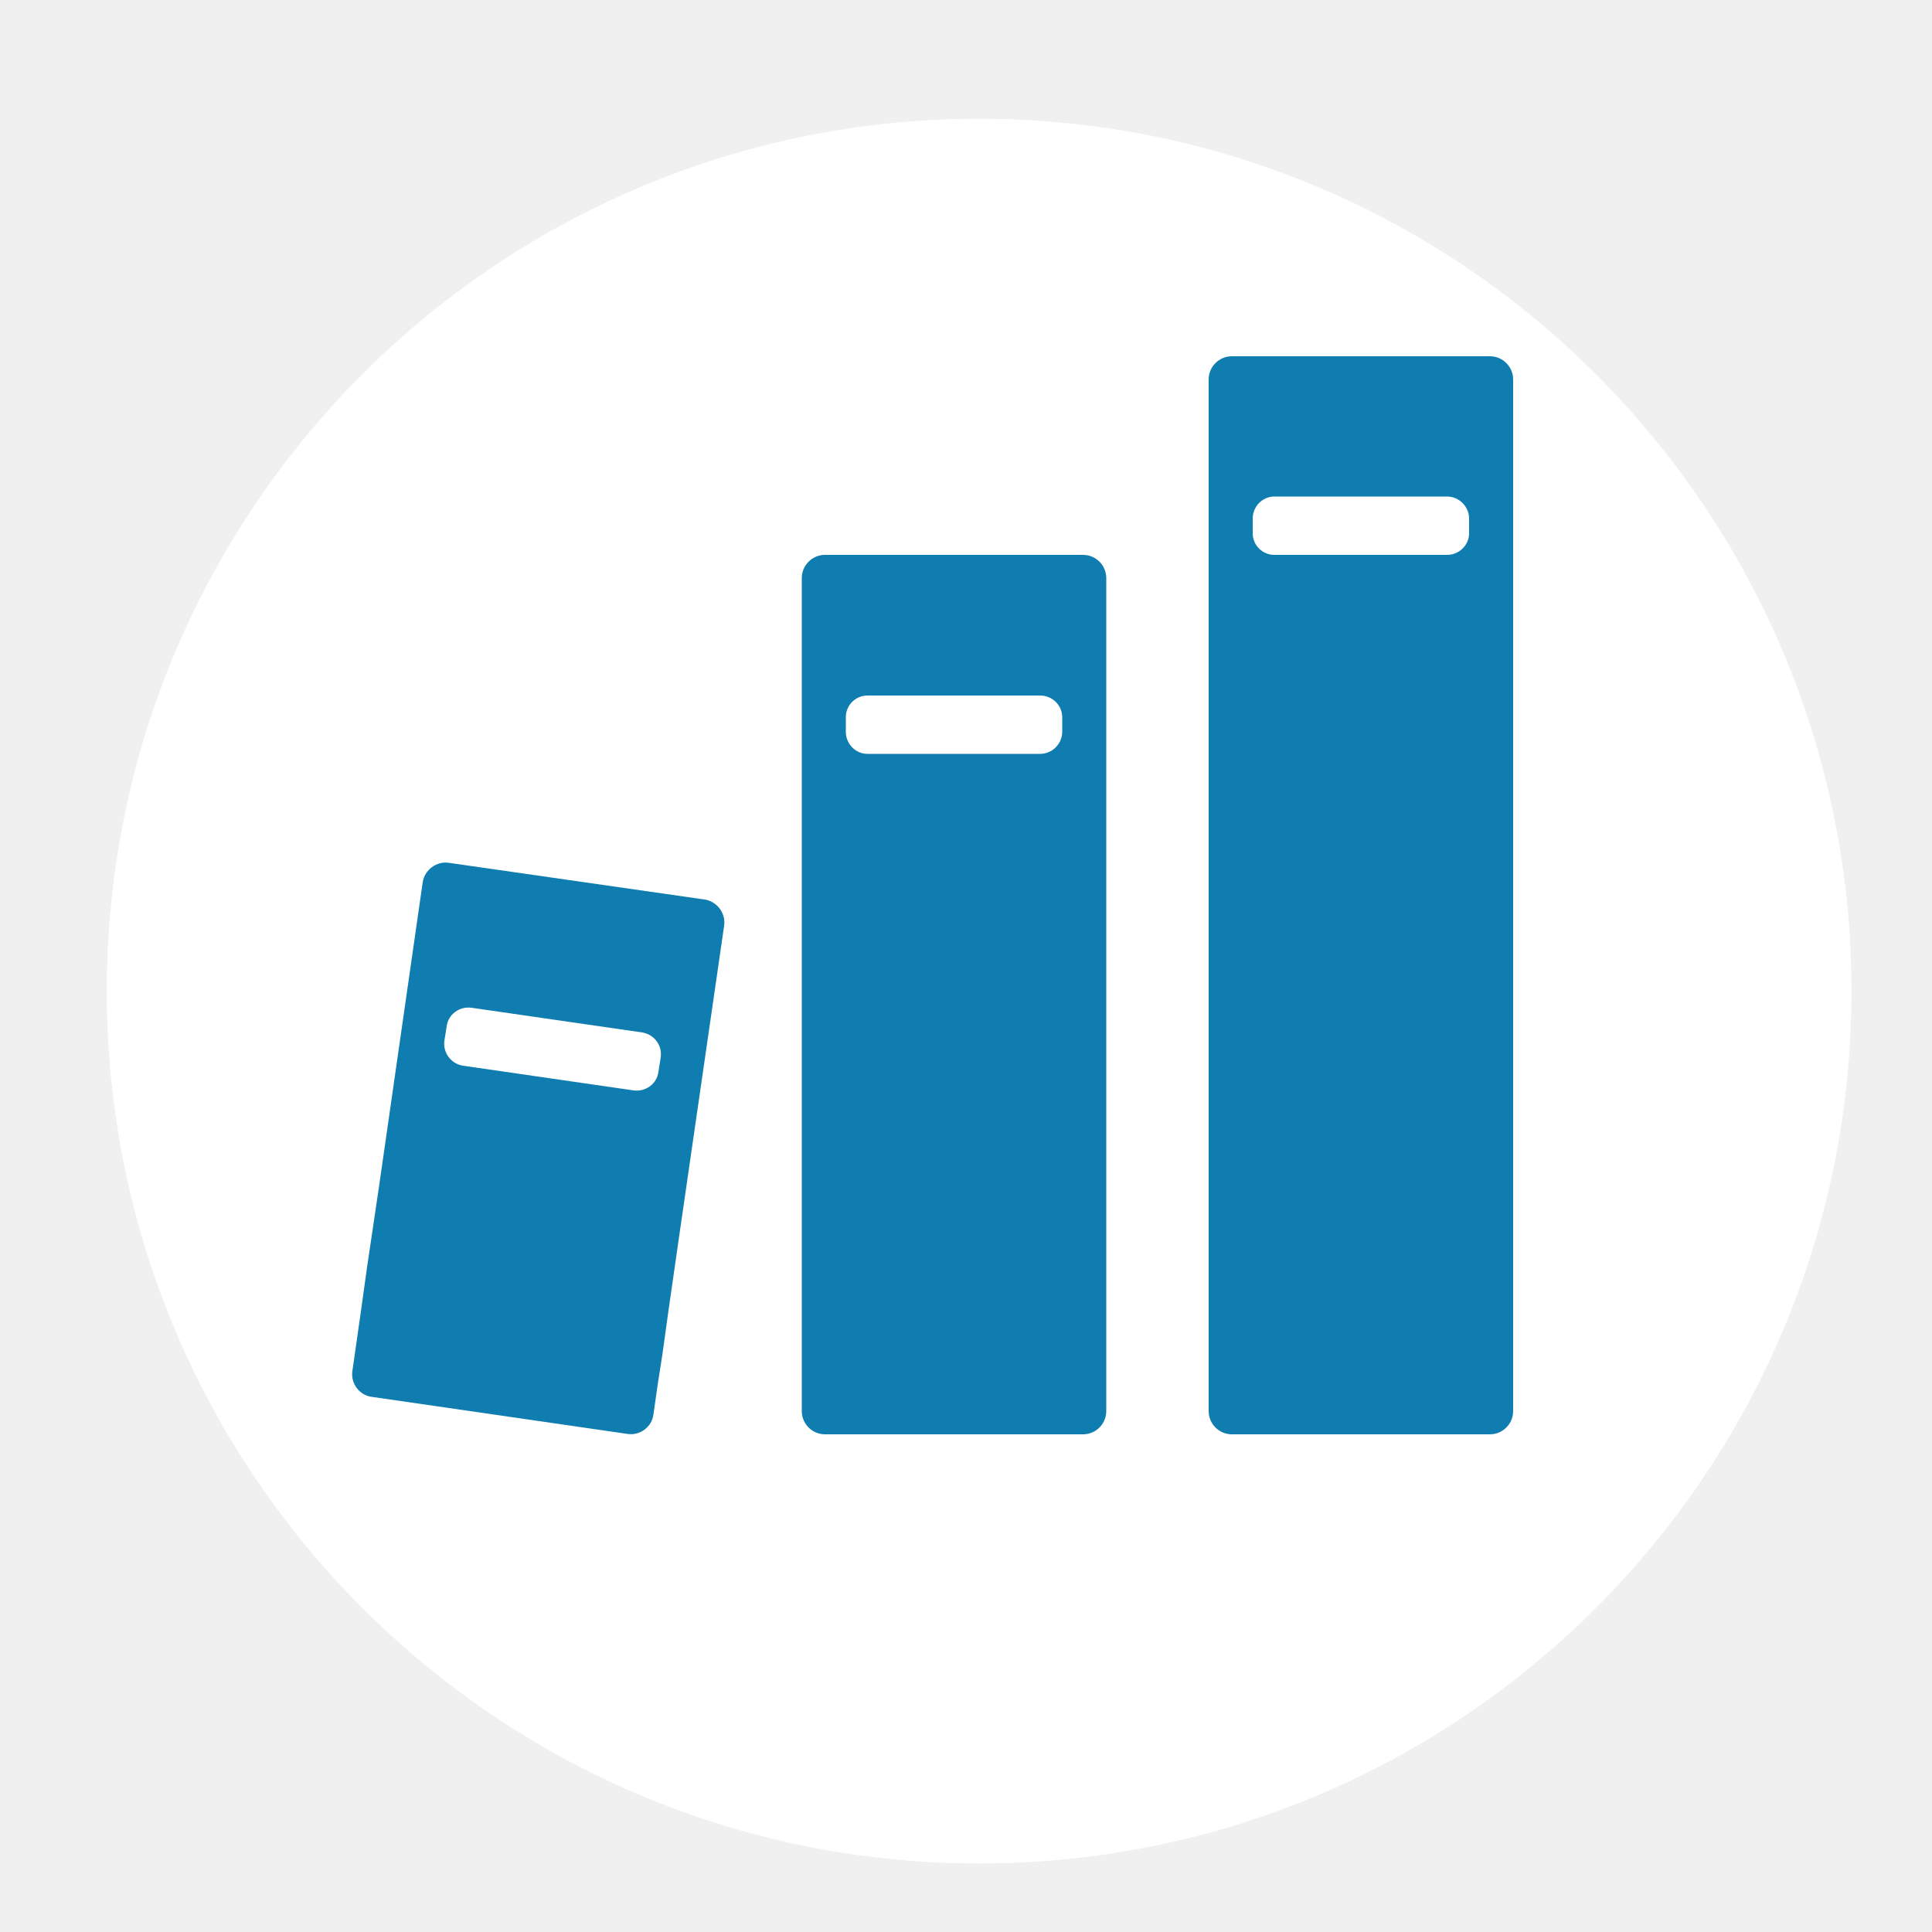
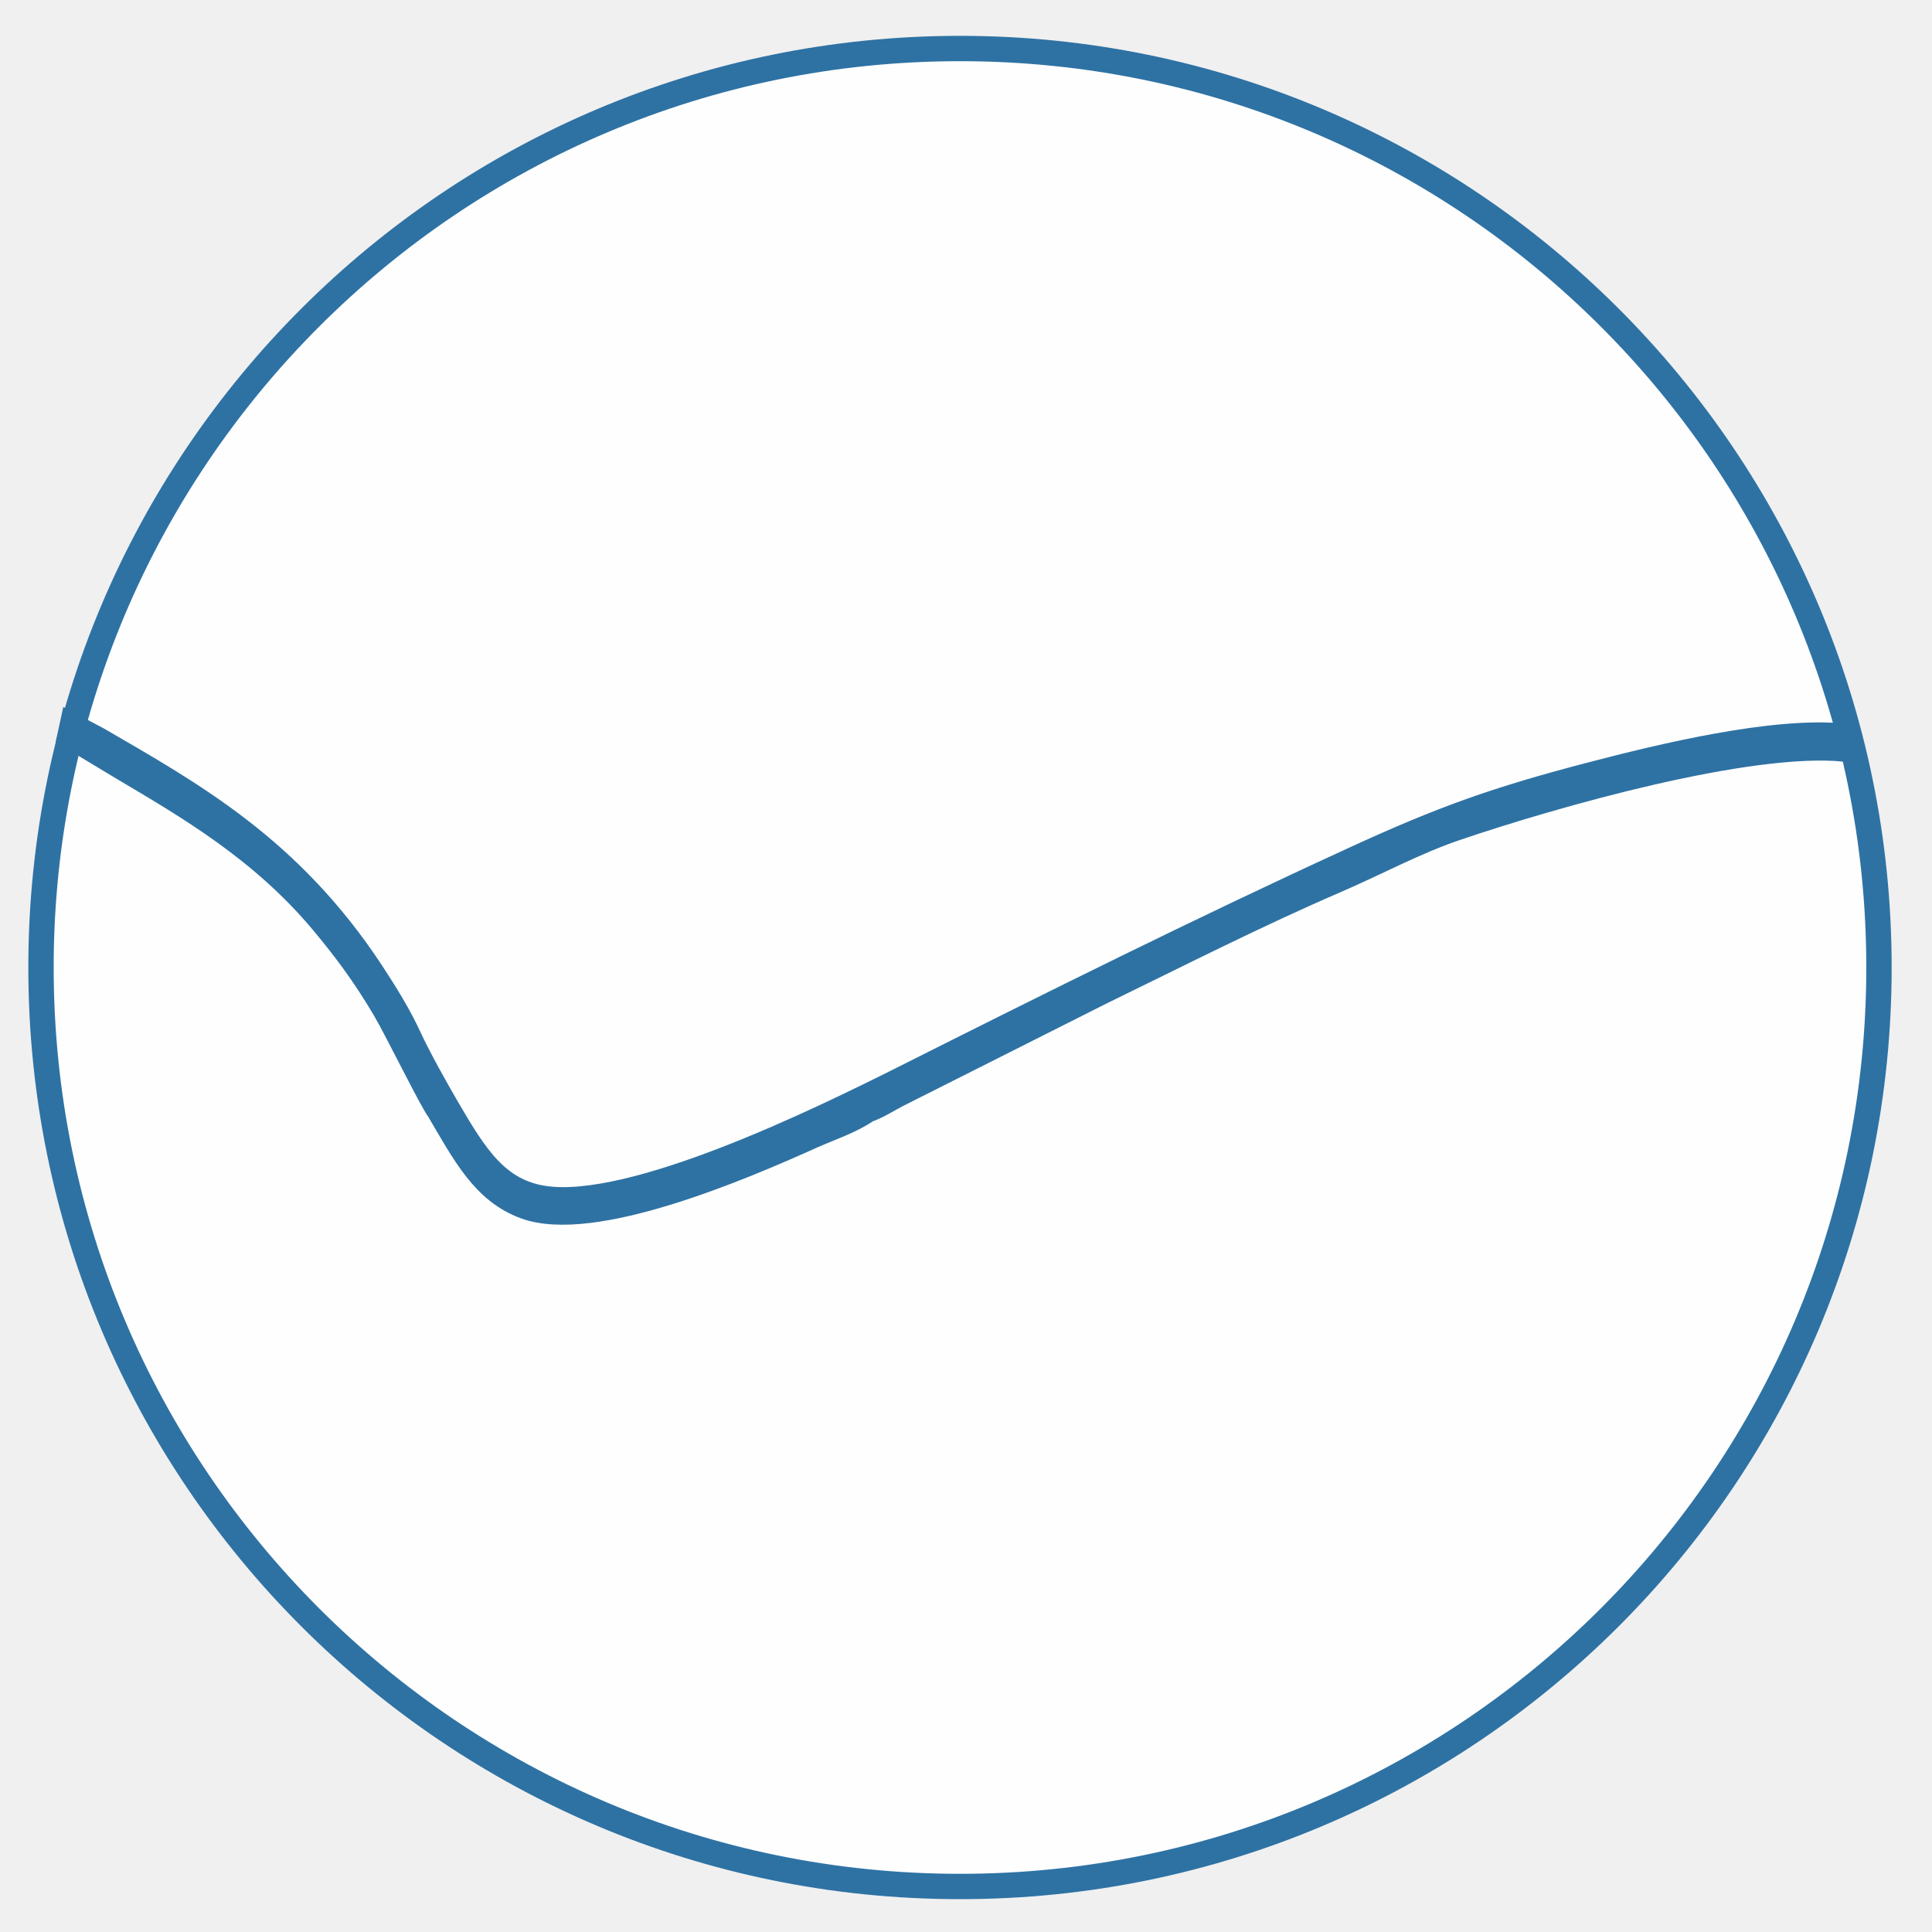
- <svg xmlns="http://www.w3.org/2000/svg" xml:space="preserve" width="5000px" height="5000px" version="1.1" style="shape-rendering:geometricPrecision; text-rendering:geometricPrecision; image-rendering:optimizeQuality; fill-rule:evenodd; clip-rule:evenodd" viewBox="0 0 5000 5000">
+ <svg xmlns="http://www.w3.org/2000/svg" xml:space="preserve" width="9000px" height="9000px" version="1.1" style="shape-rendering:geometricPrecision; text-rendering:geometricPrecision; image-rendering:optimizeQuality; fill-rule:evenodd; clip-rule:evenodd" viewBox="0 0 9000 9000">
  <defs>
    <style type="text/css">
   
-     .str0 {stroke:white;stroke-width:1.181}
-     .fil1 {fill:#0F7DAF}
-     .fil0 {fill:white}
+     .str0 {stroke:#2E72A4;stroke-width:118.11}
+     .fil0 {fill:#FEFEFE}
+     .fil1 {fill:#2E72A4}
   
  </style>
  </defs>
  <g id="Camada_x0020_1">
-     <g id="_1456966504880">
-       <circle class="fil0 str0" cx="2534" cy="2565" r="2257" />
-       <g>
-         <path class="fil1" d="M3856 922l-668 0c-33,0 -60,27 -60,60l0 2187 0 211 0 116 0 78 0 78c0,33 27,60 60,60l668 0c33,0 60,-27 60,-60l0 -78 0 -78 0 -116 0 -211 0 -2187c0,-33 -27,-60 -60,-60z" />
-         <path class="fil0" d="M3298 1285l447 0c31,0 57,26 57,57l0 38c0,31 -26,56 -57,56l-447 0c-31,0 -56,-25 -56,-56l0 -38c0,-31 25,-57 56,-57z" />
-         <path class="fil1" d="M2803 1436l-668 0c-33,0 -60,27 -60,60l0 1673 0 211 0 116 0 78 0 78c0,33 27,60 60,60l668 0c33,0 60,-27 60,-60l0 -78 0 -78 0 -116 0 -211 0 -1673c0,-33 -27,-60 -60,-60z" />
-         <path class="fil0" d="M2245 1800l447 0c31,0 57,25 57,56l0 38c0,31 -26,57 -57,57l-447 0c-31,0 -56,-26 -56,-57l0 -38c0,-31 25,-56 56,-56z" />
-         <path class="fil1" d="M1824 2328l-662 -95c-32,-5 -63,18 -68,50l-113 787 -31 209 -16 115 -11 77 -11 77c-5,32 18,63 50,67l662 96c32,5 63,-18 67,-50l11 -77 12 -77 16 -115 30 -209 114 -787c5,-32 -18,-63 -50,-68z" />
-         <path class="fil0" d="M1220 2608l442 64c31,5 52,33 48,64l-6 38c-4,31 -33,52 -64,48l-442 -64c-31,-5 -52,-34 -48,-64l6 -38c4,-31 33,-52 64,-48z" />
-       </g>
+     <g id="_1793748728448">
+       <circle class="fil0 str0" cx="4472" cy="4507" r="4281" />
+       <path class="fil1 str0" d="M2045 5171c120,204 210,379 402,449 314,115 1000,-177 1339,-330 79,-35 179,-68 254,-120 41,-13 94,-46 135,-68l951 -479c363,-177 729,-363 1095,-521 186,-80 370,-180 558,-244 465,-158 1366,-413 1814,-369l1 -59c-328,-34 -853,93 -1189,181 -431,113 -680,200 -1103,395 -706,324 -1401,670 -2099,1021 -397,199 -1256,618 -1669,556 -218,-33 -320,-195 -449,-416 -47,-80 -137,-241 -177,-328 -49,-108 -114,-212 -179,-311 -379,-575 -831,-826 -1274,-1083l-119 -63 -10 46 247 149c311,184 648,381 929,716 107,128 198,250 291,408 61,104 217,424 252,470z" />
    </g>
  </g>
</svg>
